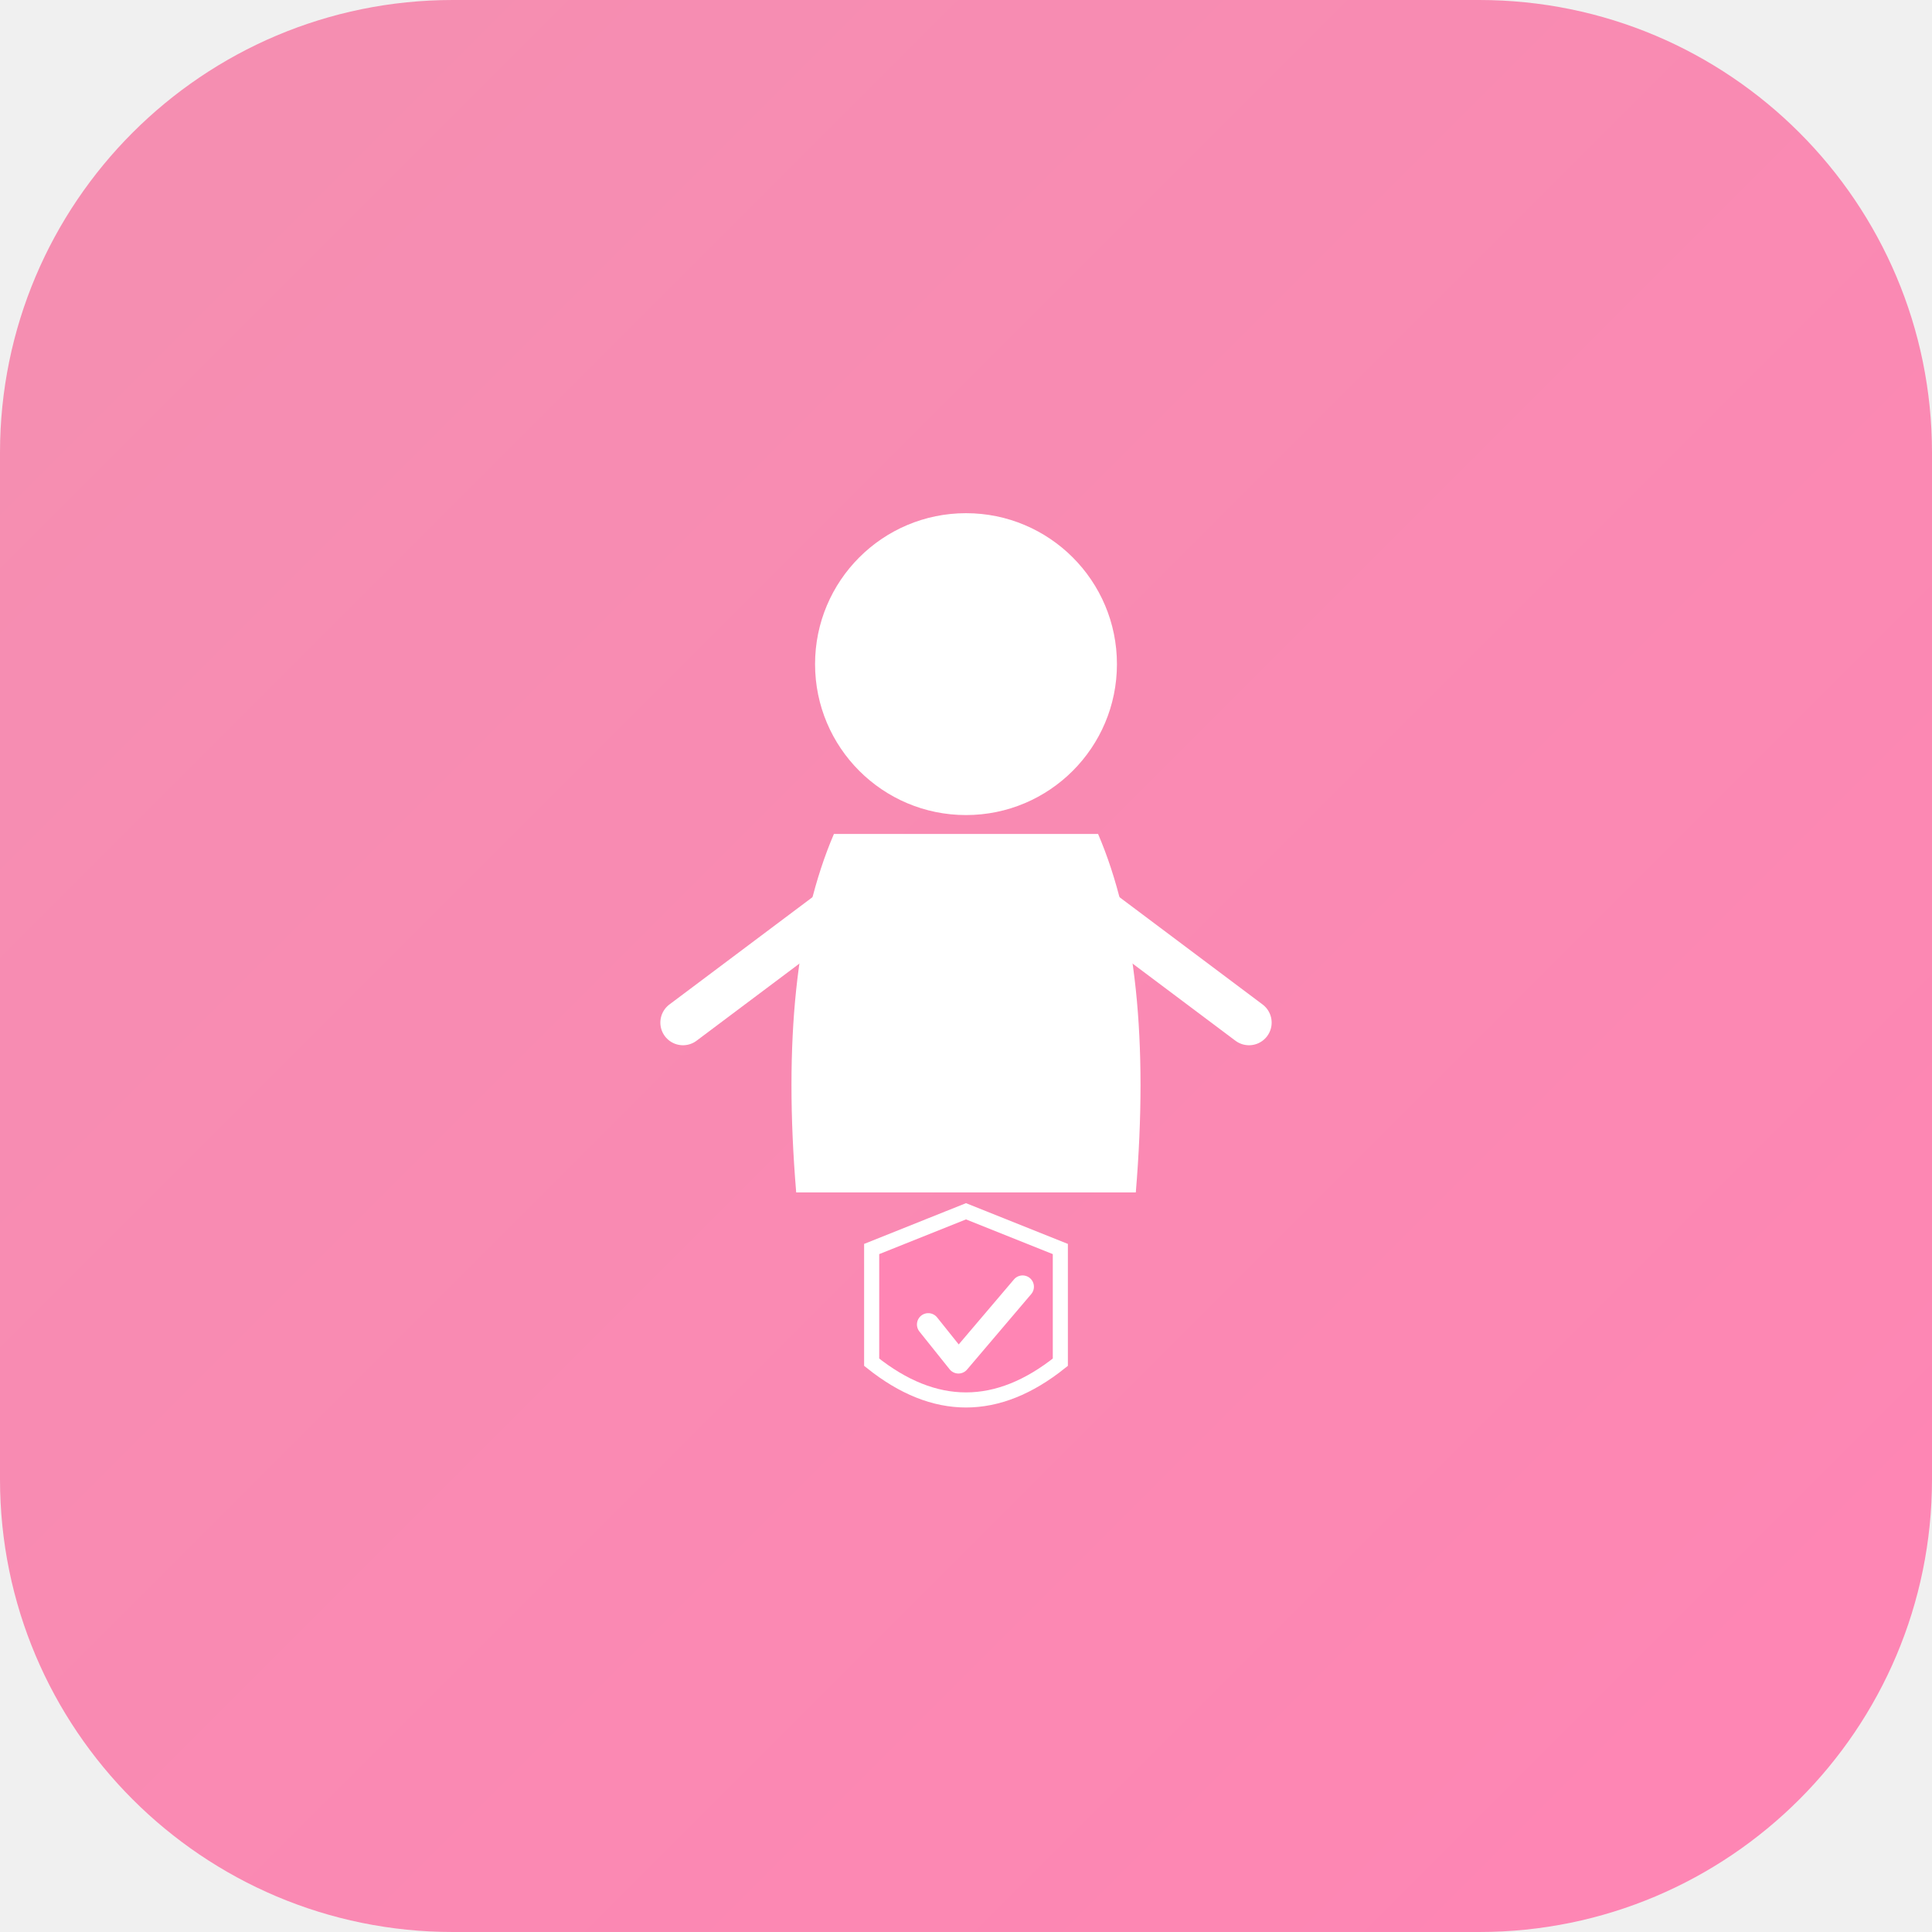
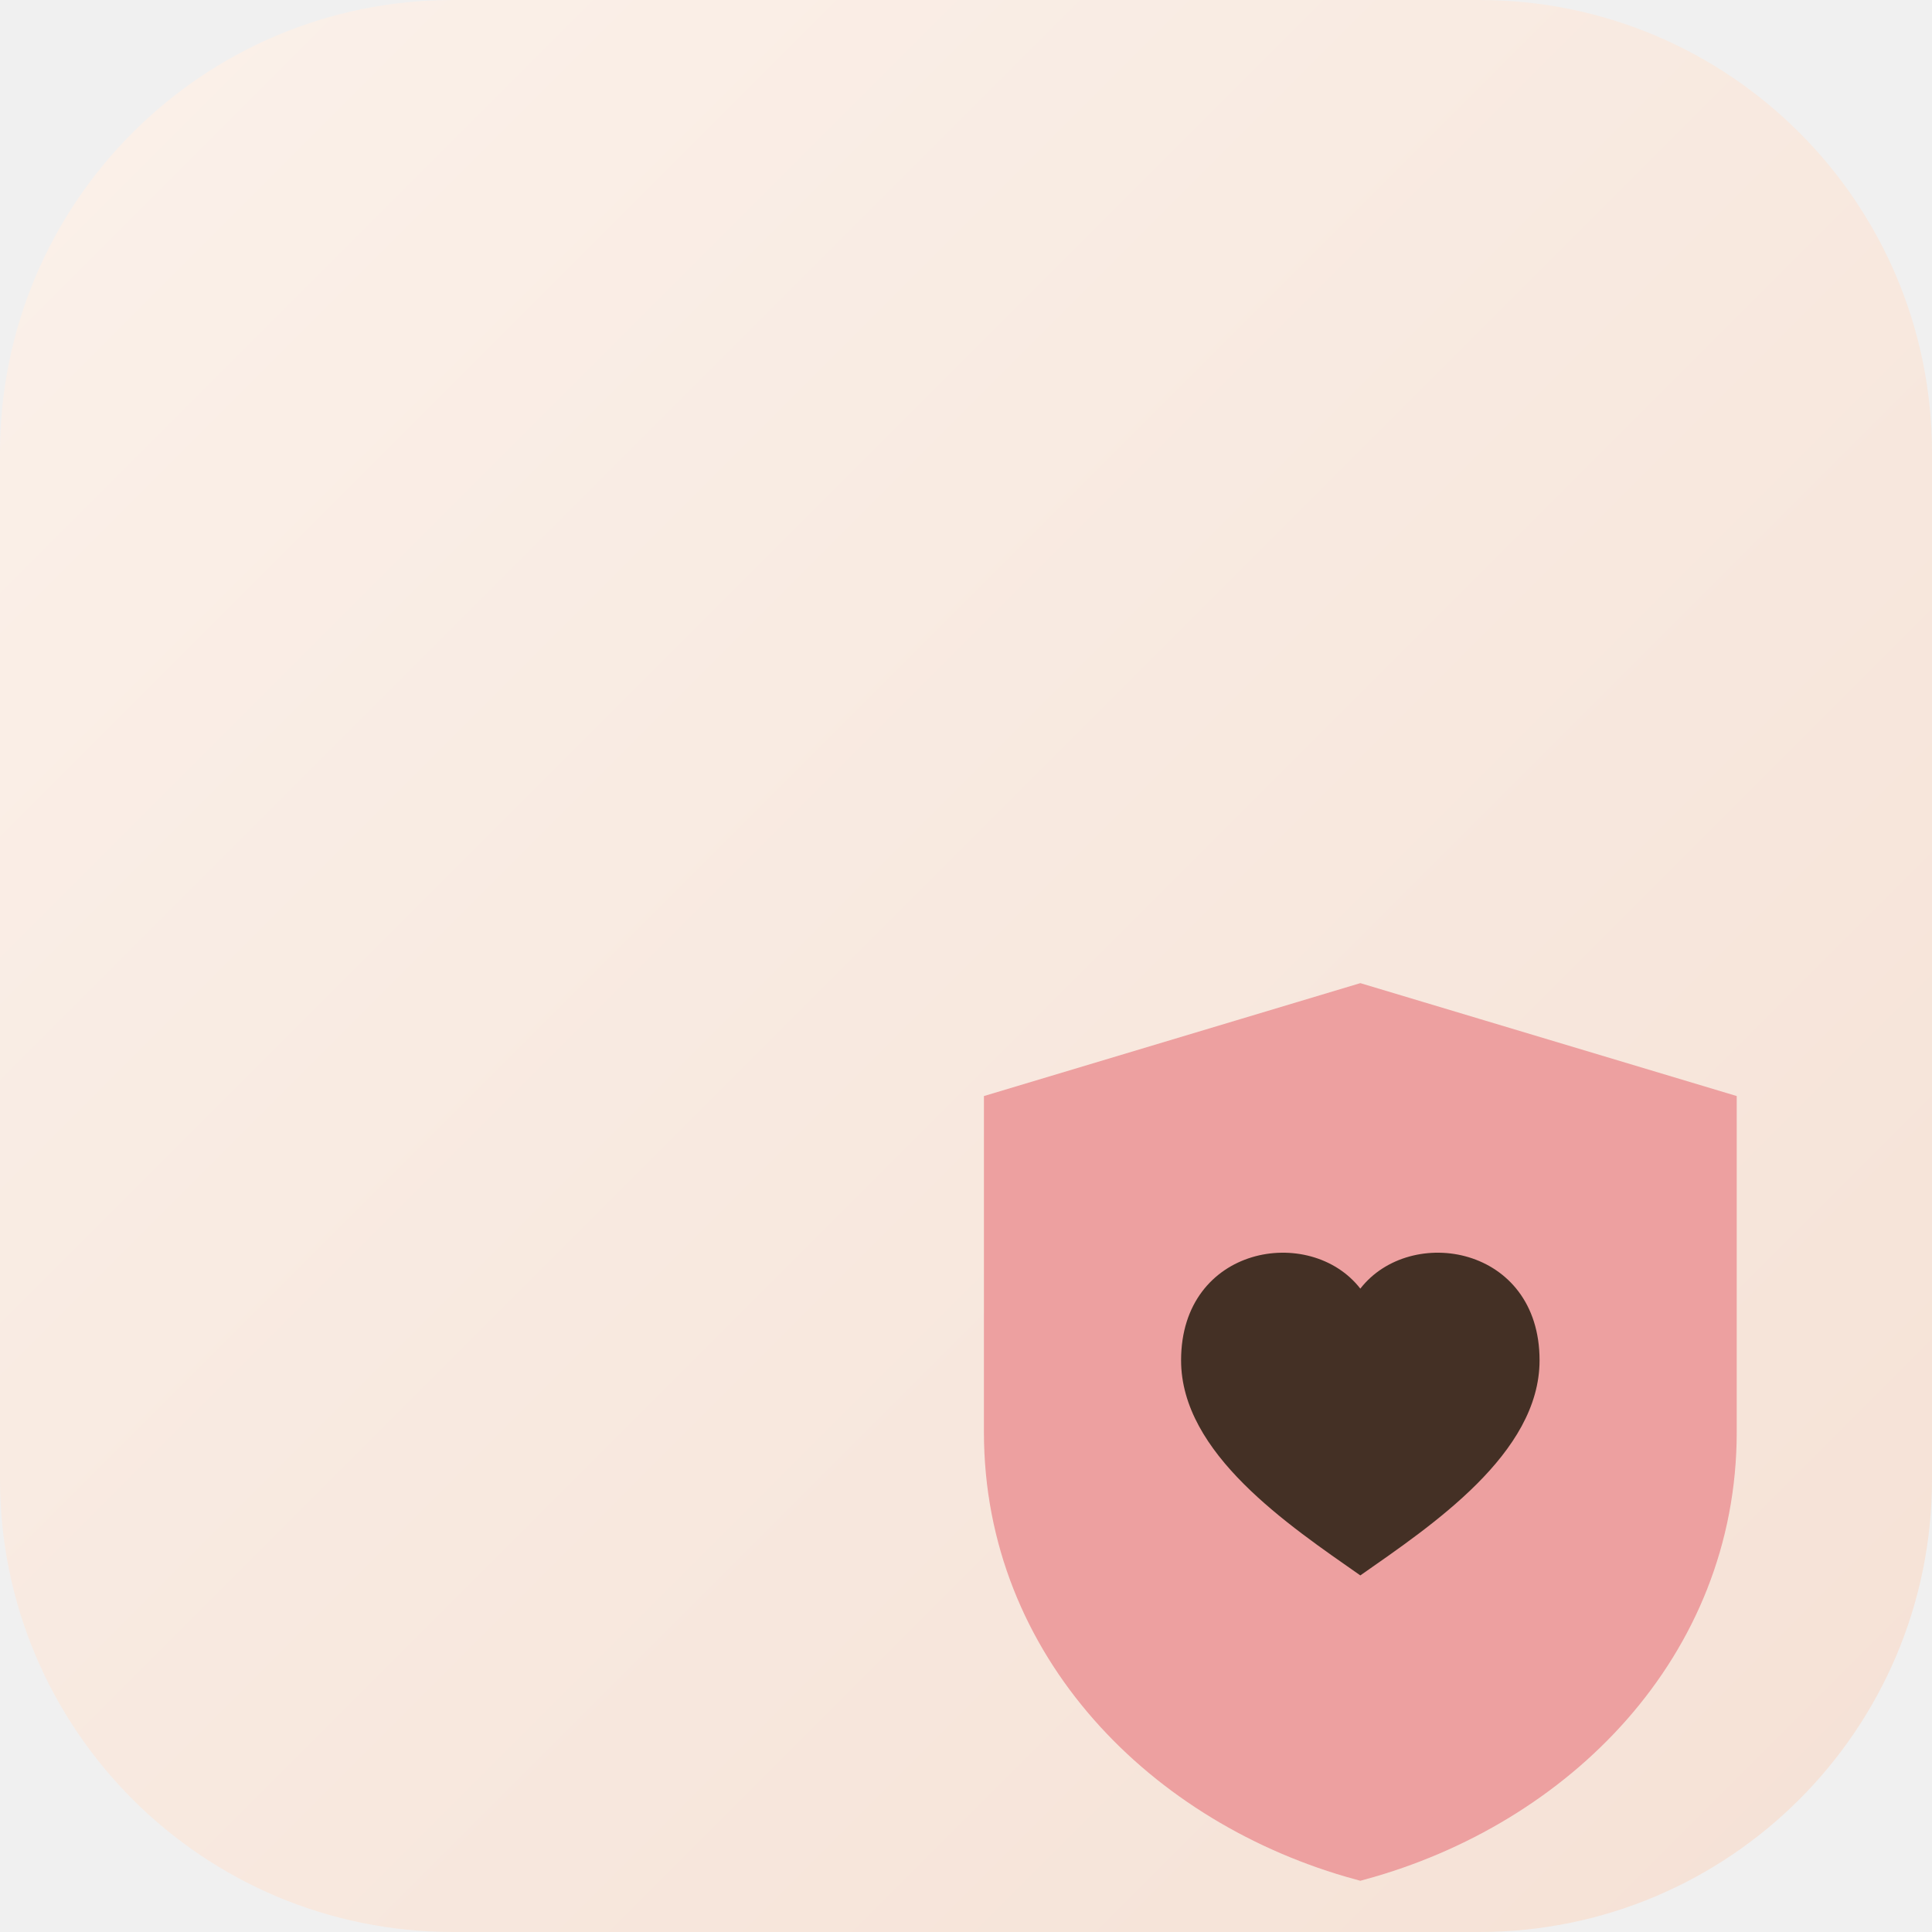
<svg xmlns="http://www.w3.org/2000/svg" viewBox="0 0 512 512">
  <defs>
-     <linearGradient id="grad" x1="0%" y1="0%" x2="100%" y2="100%">
-       <stop offset="0%" style="stop-color:#F48FB1;stop-opacity:1" />
-       <stop offset="100%" style="stop-color:#FF85B4;stop-opacity:1" />
+     <linearGradient id="bg" x1="0%" y1="0%" x2="100%" y2="100%">
+       <stop offset="0%" style="stop-color:#FBF1EA;stop-opacity:1" />
+       <stop offset="100%" style="stop-color:#F5E1D5;stop-opacity:1" />
    </linearGradient>
  </defs>
-   <rect width="512" height="512" rx="120" ry="120" fill="url(#grad)" />
-   <g transform="translate(256, 256)">
-     <circle cx="0" cy="-80" r="40" fill="white" />
-     <path d="M -35,-35 Q -50,0 -45,60 L 45,60 Q 50,0 35,-35 Z" fill="white" stroke="none" />
-     <line x1="-35" y1="-15" x2="-75" y2="15" stroke="white" stroke-width="12" stroke-linecap="round" />
-     <line x1="35" y1="-15" x2="75" y2="15" stroke="white" stroke-width="12" stroke-linecap="round" />
-     <path d="M -25,75 L 0,65 L 25,75 L 25,105 Q 0,125 -25,105 Z" fill="#FF85B4" stroke="white" stroke-width="4" />
-     <path d="M -10,95 L -2,105 L 15,85" stroke="white" stroke-width="6" stroke-linecap="round" stroke-linejoin="round" fill="none" />
+   <rect width="512" height="512" rx="120" ry="120" fill="url(#bg)" />
+   <g transform="translate(256, 256) scale(9.5)">
+     <path d="M11 1 L21 4 V13 C21 19 16.5 23.5 11 25 C5.5 23.5 1 19 1 13 V4 Z" fill="#EC9C9D" stroke="#EC9C9D" strokeWidth="1.6" strokeLinejoin="round" opacity="0.95" />
+     <path d="M11 9 C9.6 7.2 6 7.8 6 11 C6 13.6 9 15.6 11 17 C13 15.6 16 13.6 16 11 C16 7.8 12.4 7.2 11 9 Z" fill="#443025" />
  </g>
</svg>
